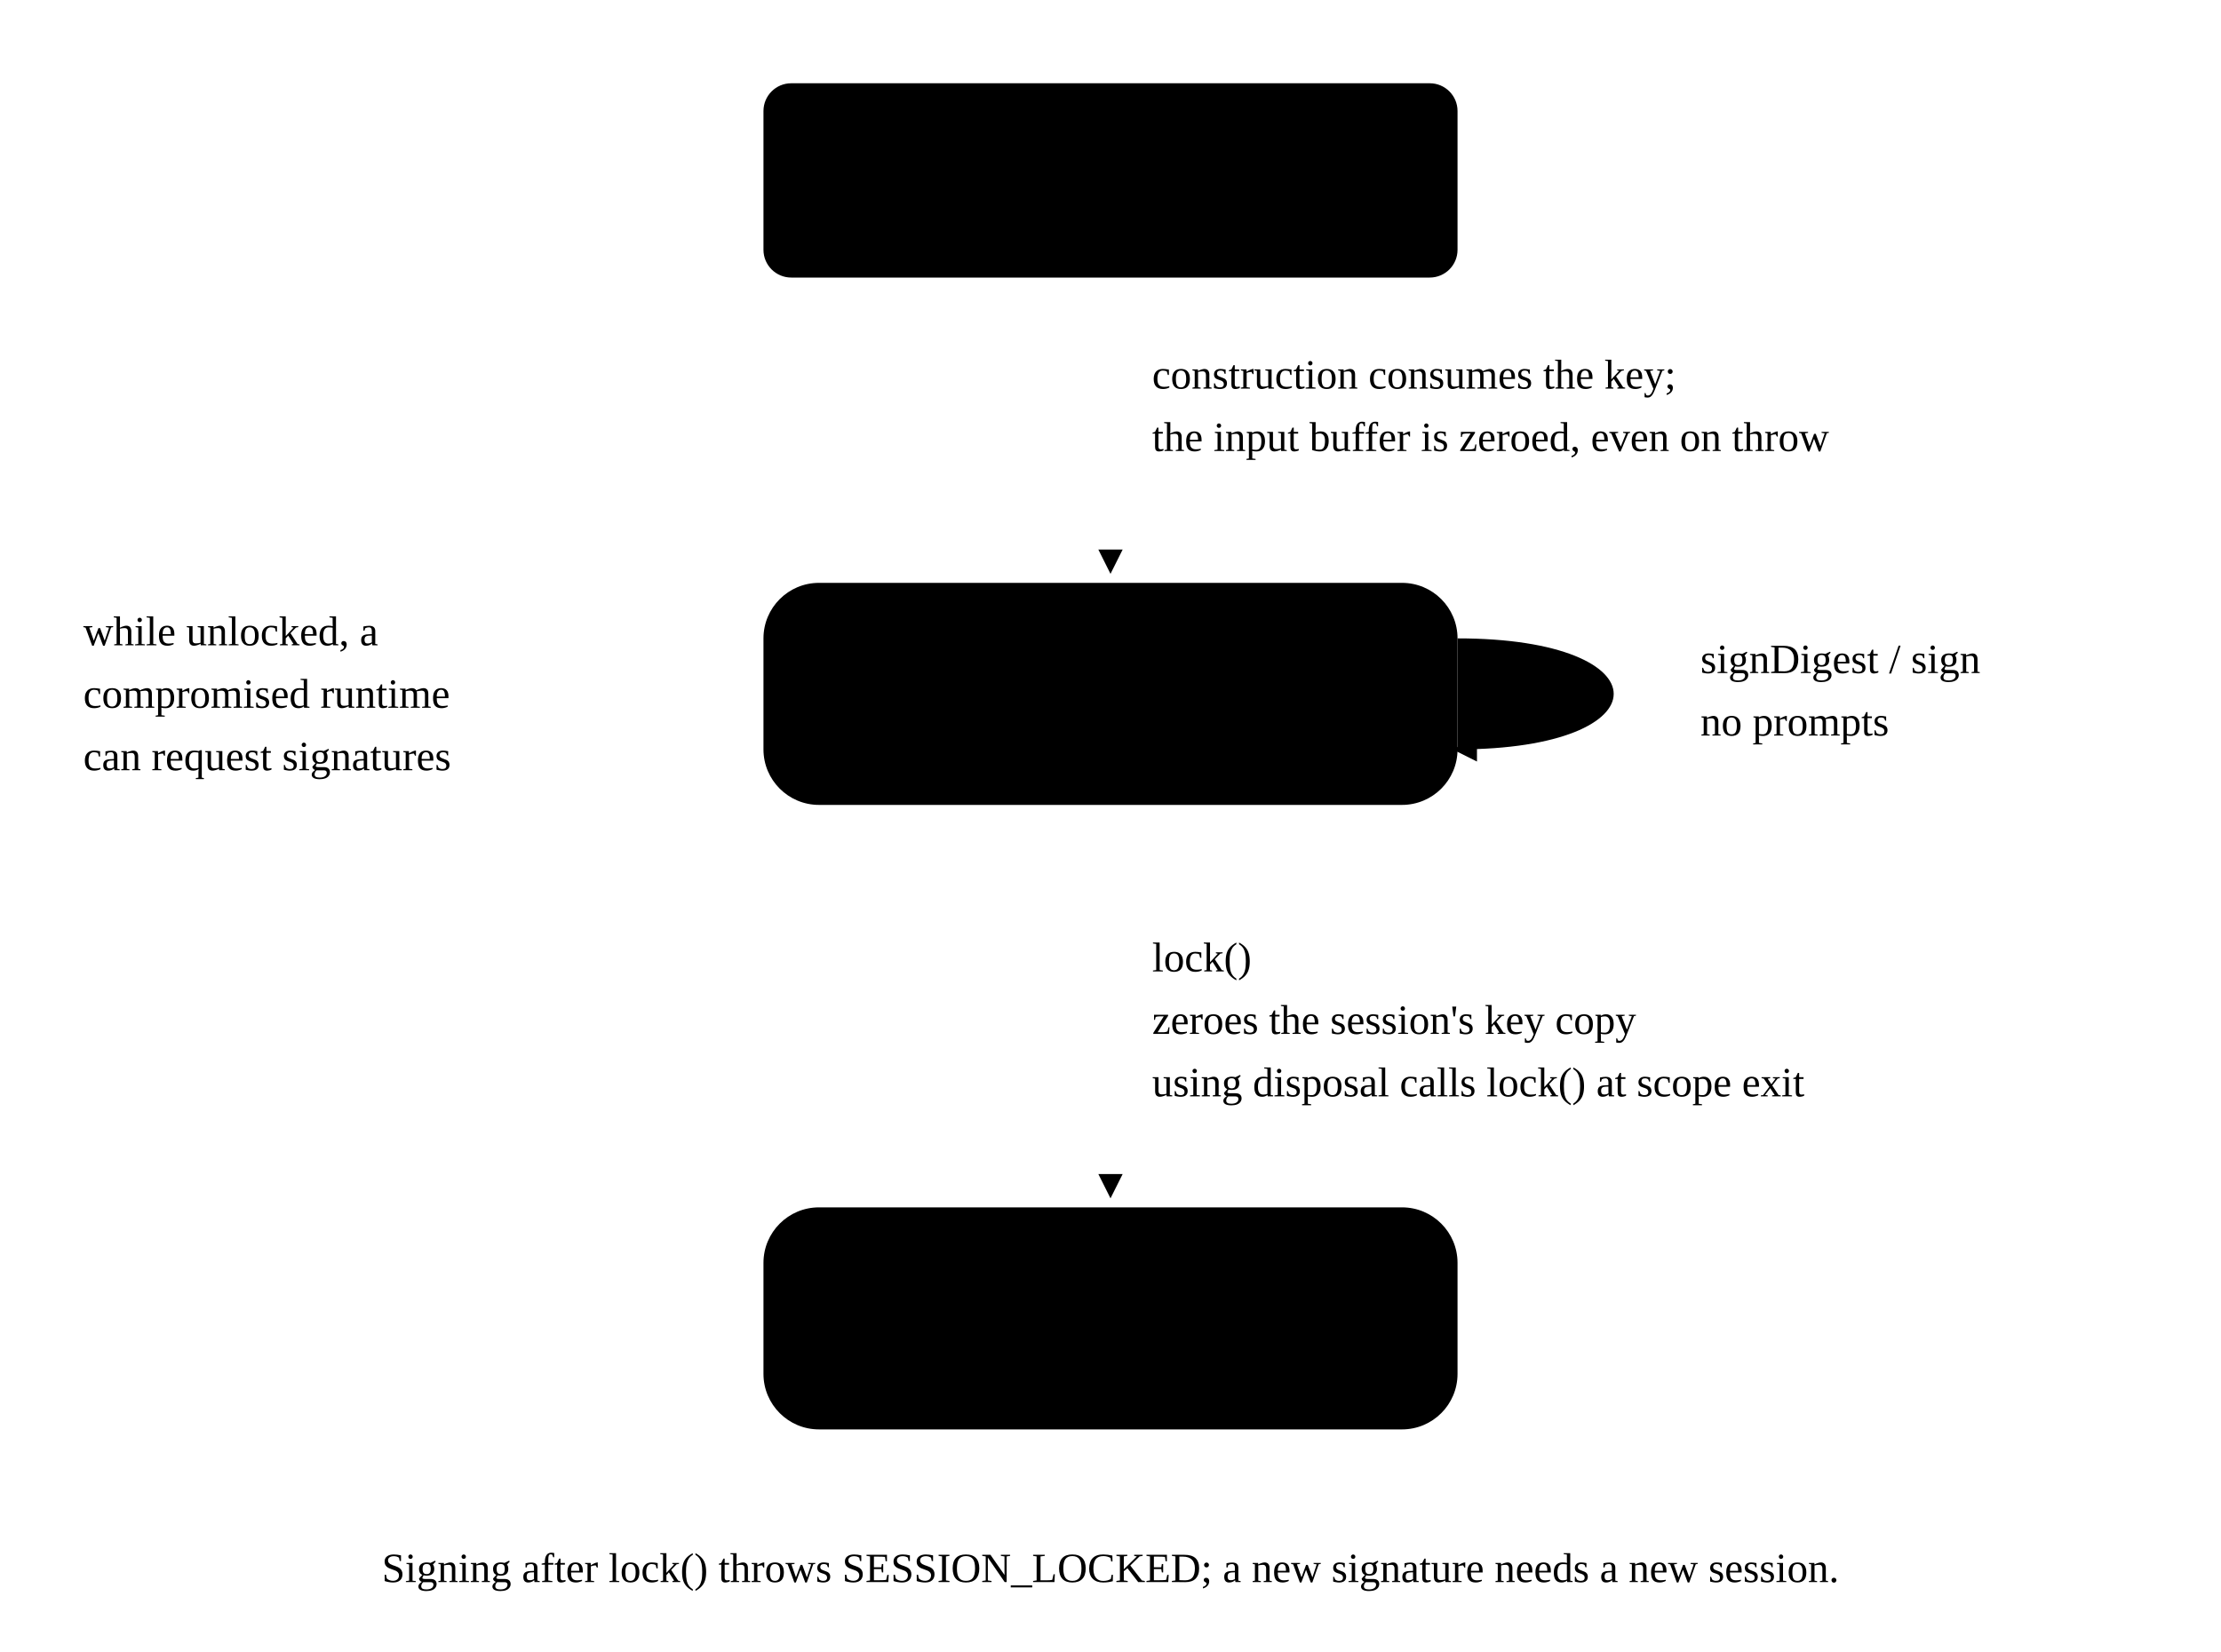
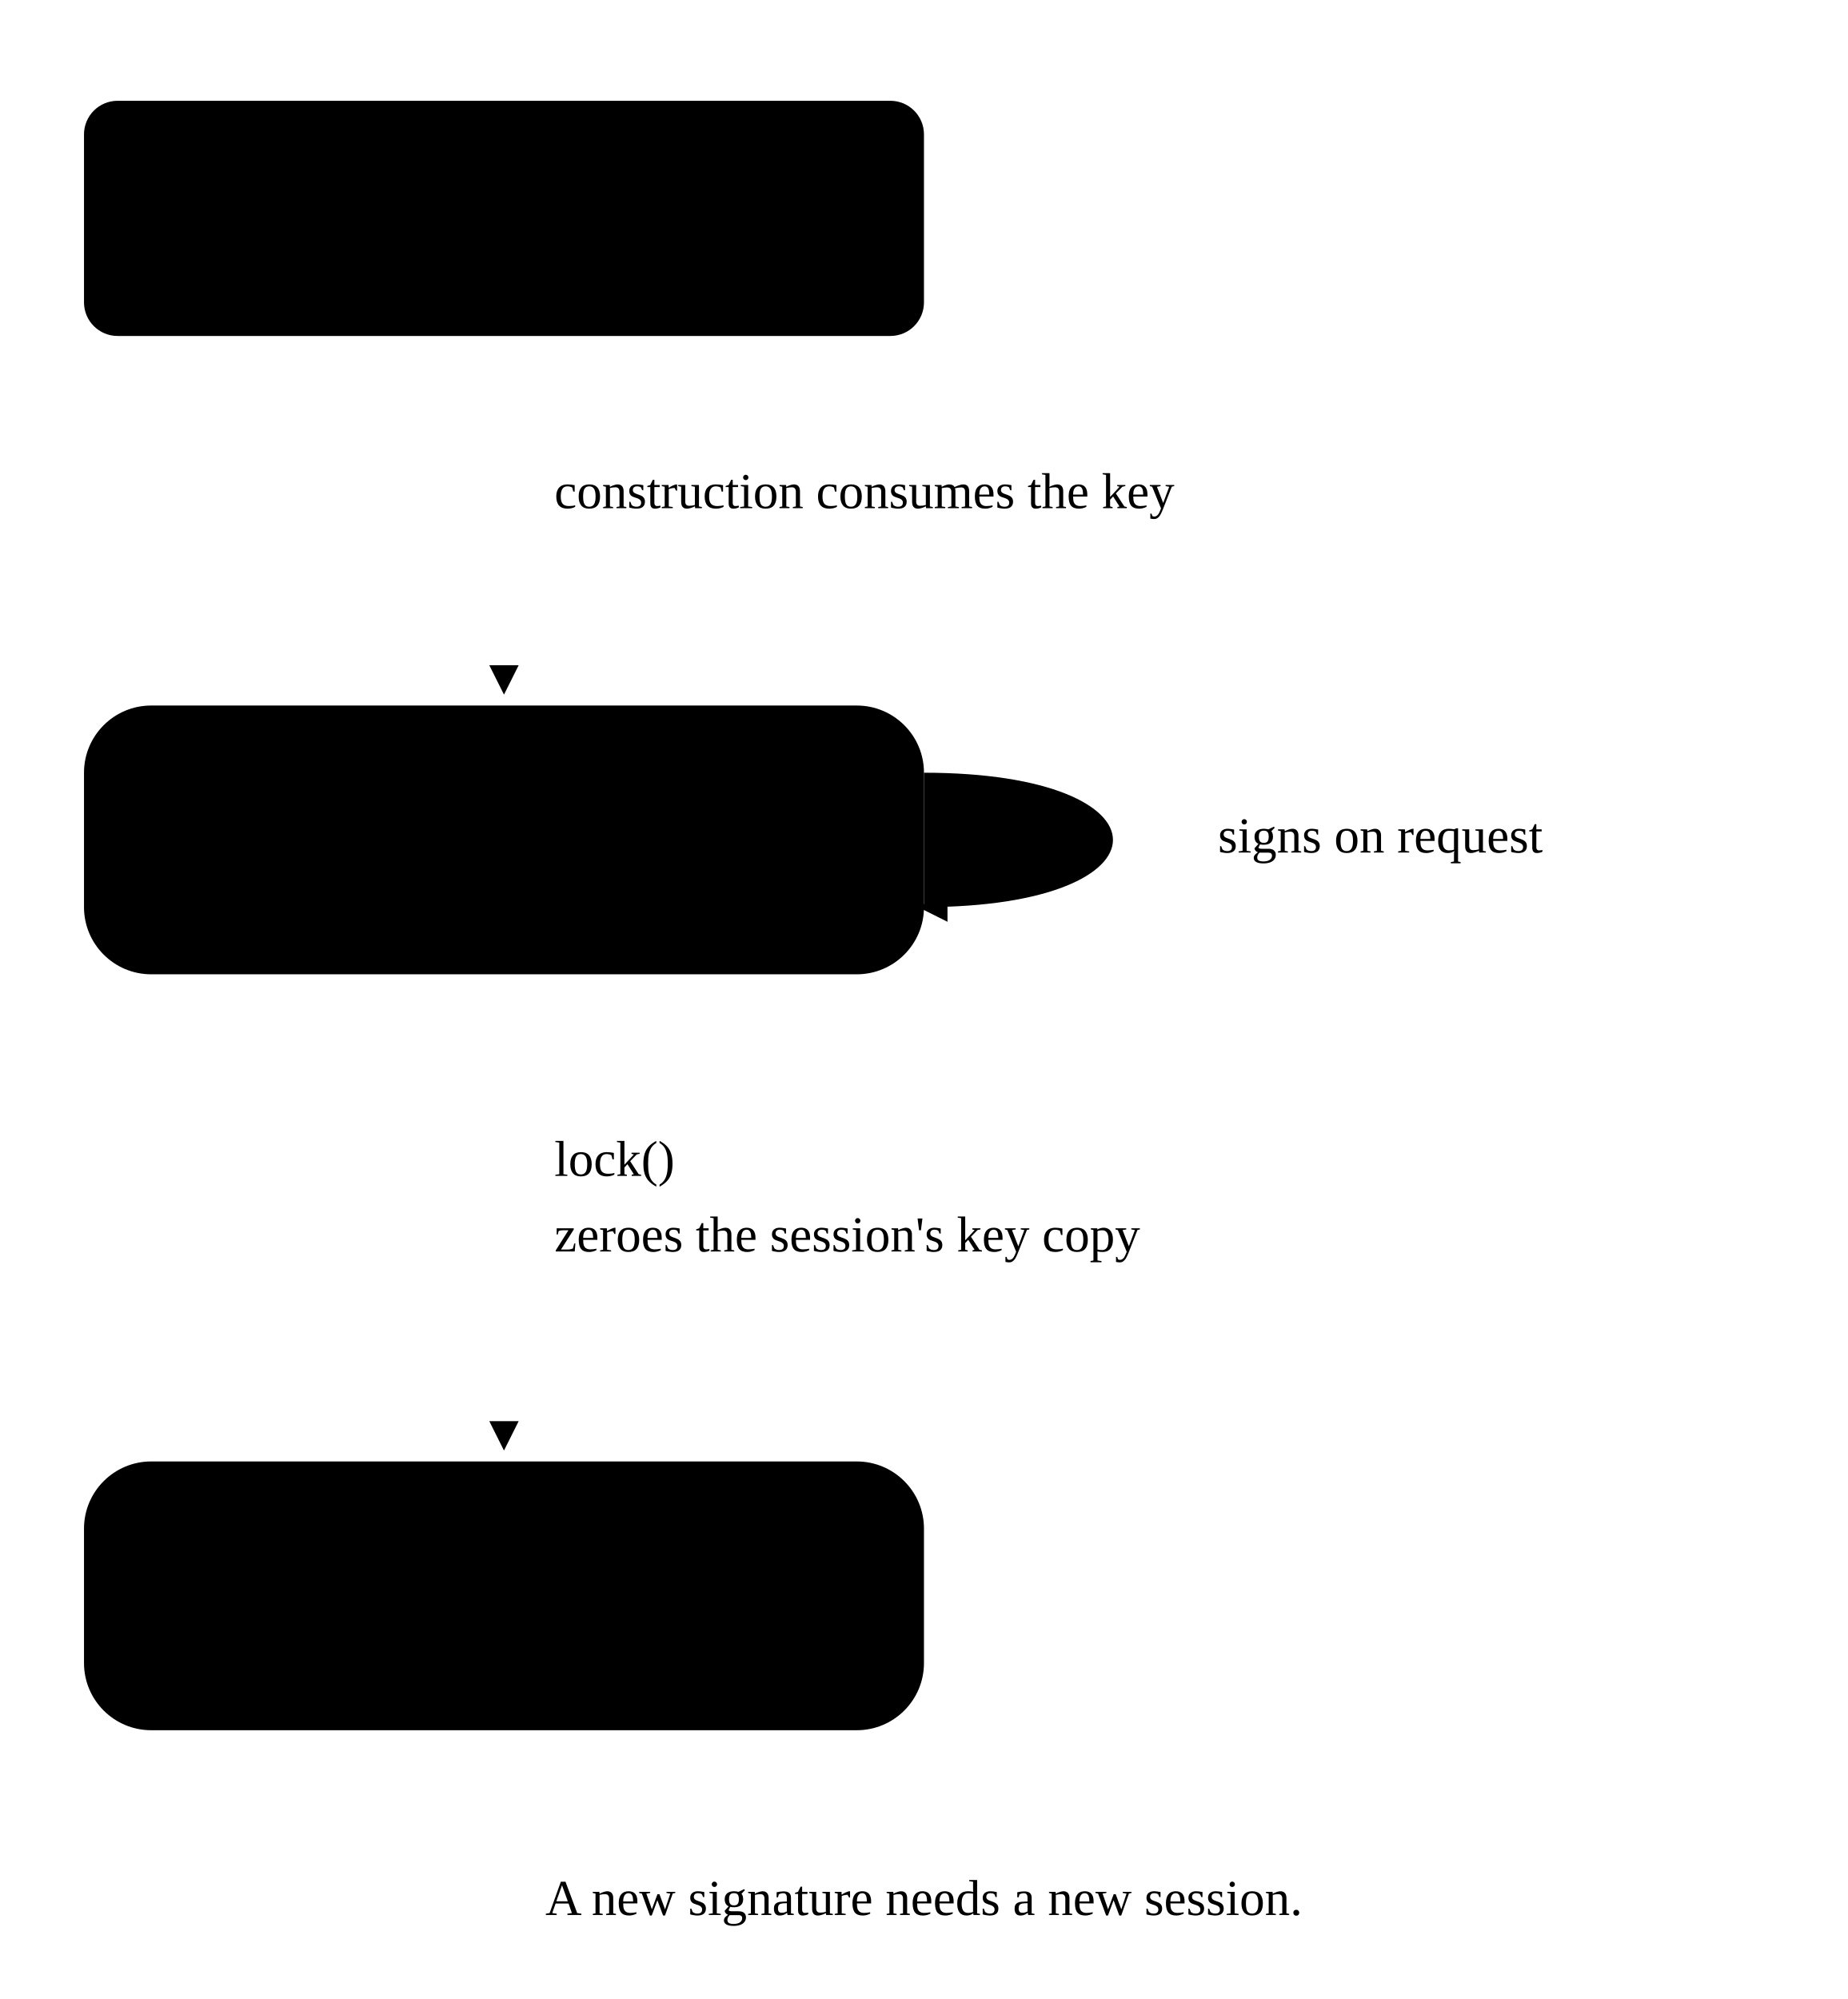
- <svg xmlns="http://www.w3.org/2000/svg" viewBox="0 0 640 476" width="640" height="476" role="img" class="mera-diagram">
+ <svg xmlns="http://www.w3.org/2000/svg" viewBox="200 0 440 476" width="440" height="476" role="img" class="mera-diagram">
  <defs>
    <marker id="sl-arrow" viewBox="0 0 10 10" refX="8" refY="5" markerWidth="7" markerHeight="7" orient="auto-start-reverse">
      <path d="M0 0 L10 5 L0 10 z" class="d-head" />
    </marker>
  </defs>
  <rect class="d-secret" x="220" y="24" width="200" height="56" rx="8" />
  <text x="320" y="48" text-anchor="middle">Private key</text>
  <text x="320" y="67" text-anchor="middle" class="d-sub">
    derived, decrypted, or imported
  </text>
  <path class="d-edge" d="M320 80 V164" marker-end="url(#sl-arrow)" />
-   <text x="332" y="112" class="d-sub">construction consumes the key;</text>
-   <text x="332" y="130" class="d-sub">
-     the input buffer is zeroed, even on throw
-   </text>
+   <text x="332" y="121" class="d-sub">construction consumes the key</text>
  <rect class="d-secret" x="220" y="168" width="200" height="64" rx="16" />
  <text x="320" y="194" text-anchor="middle">Unlocked</text>
  <text x="320" y="213" text-anchor="middle" class="d-sub">
-     holds the only library-side copy
+     holds the only copy of the key
  </text>
  <path class="d-edge" d="M420 184 C 480 184, 480 216, 420 216" marker-end="url(#sl-arrow)" />
-   <text x="490" y="194" class="d-mono">signDigest / sign</text>
-   <text x="490" y="212" class="d-sub">no prompts</text>
-   <text x="24" y="186" class="d-sub">while unlocked, a</text>
-   <text x="24" y="204" class="d-sub">compromised runtime</text>
-   <text x="24" y="222" class="d-sub">can request signatures</text>
+   <text x="490" y="203" class="d-sub">signs on request</text>
  <path class="d-edge" d="M320 232 V344" marker-end="url(#sl-arrow)" />
  <text x="332" y="280" class="d-mono">lock()</text>
  <text x="332" y="298" class="d-sub">zeroes the session's key copy</text>
-   <text x="332" y="316" class="d-sub">
-     using disposal calls lock() at scope exit
-   </text>
  <rect class="d-node" x="220" y="348" width="200" height="64" rx="16" />
  <text x="320" y="374" text-anchor="middle">Locked</text>
  <text x="320" y="393" text-anchor="middle" class="d-sub">
    permanent; there is no unlock
  </text>
-   <text x="320" y="456" text-anchor="middle" class="d-note">
-     Signing after lock() throws SESSION_LOCKED; a new signature needs a new
-     session.
+   <text x="420" y="456" text-anchor="middle" class="d-note">
+     A new signature needs a new session.
  </text>
</svg>
